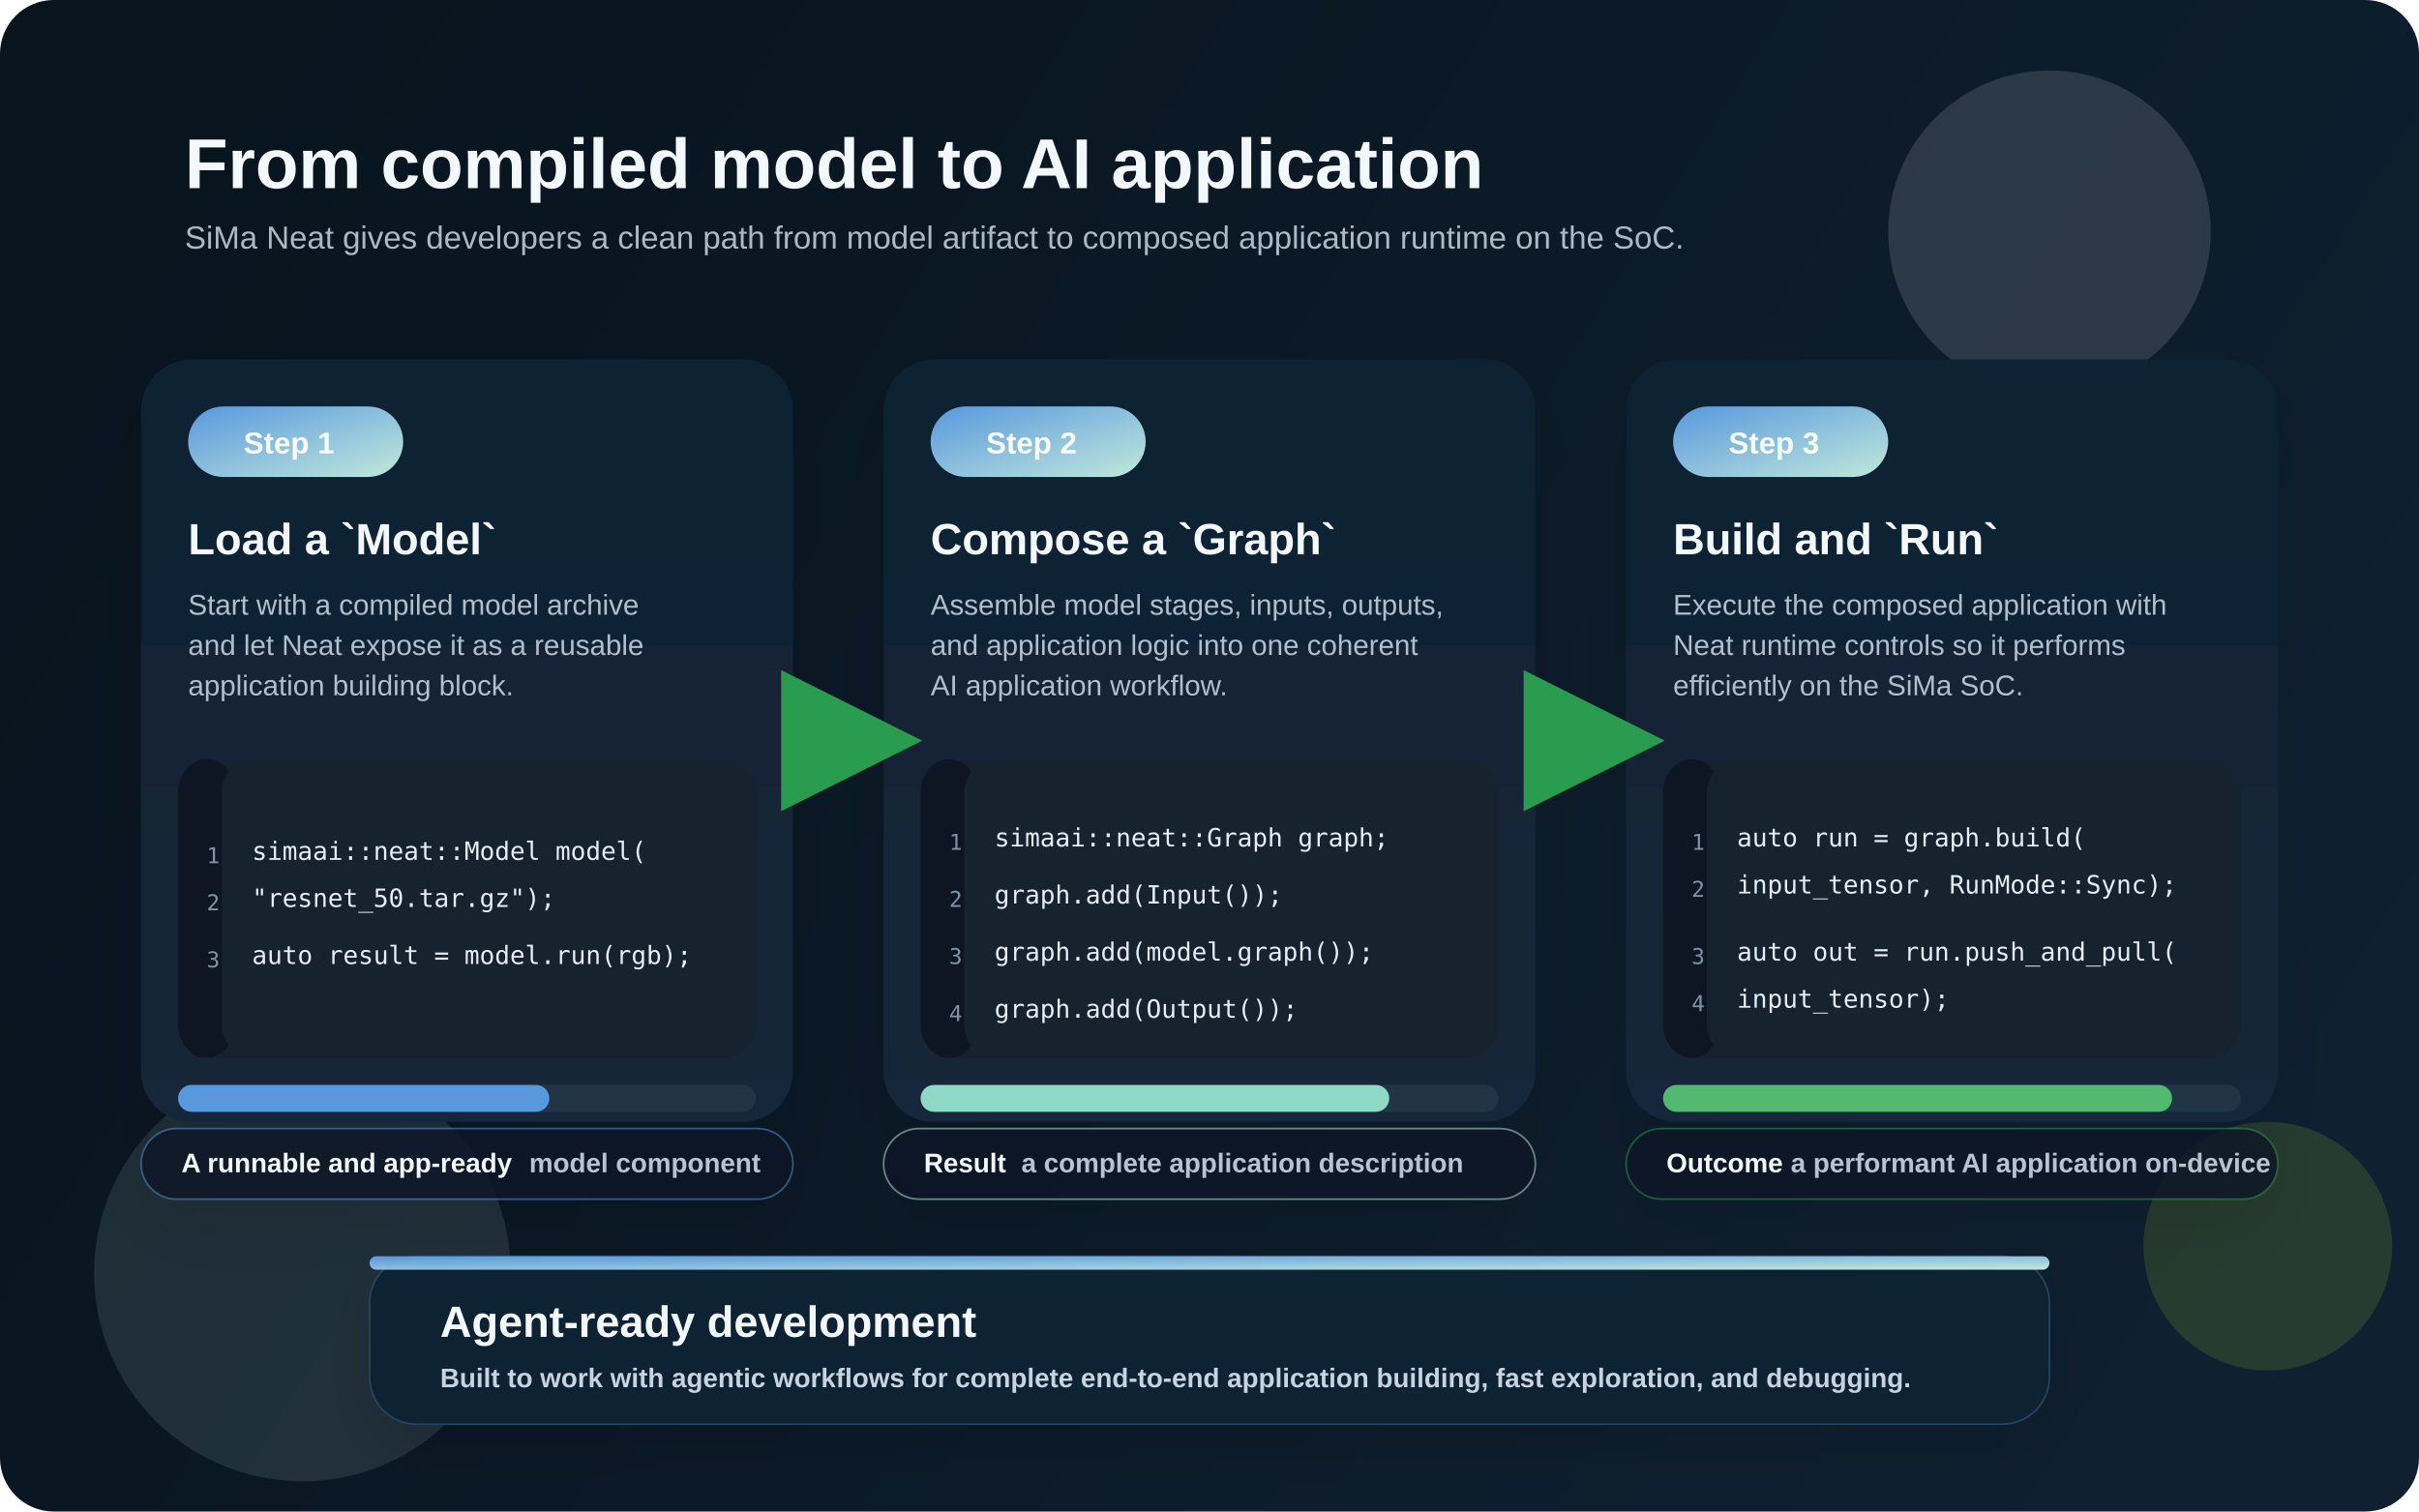
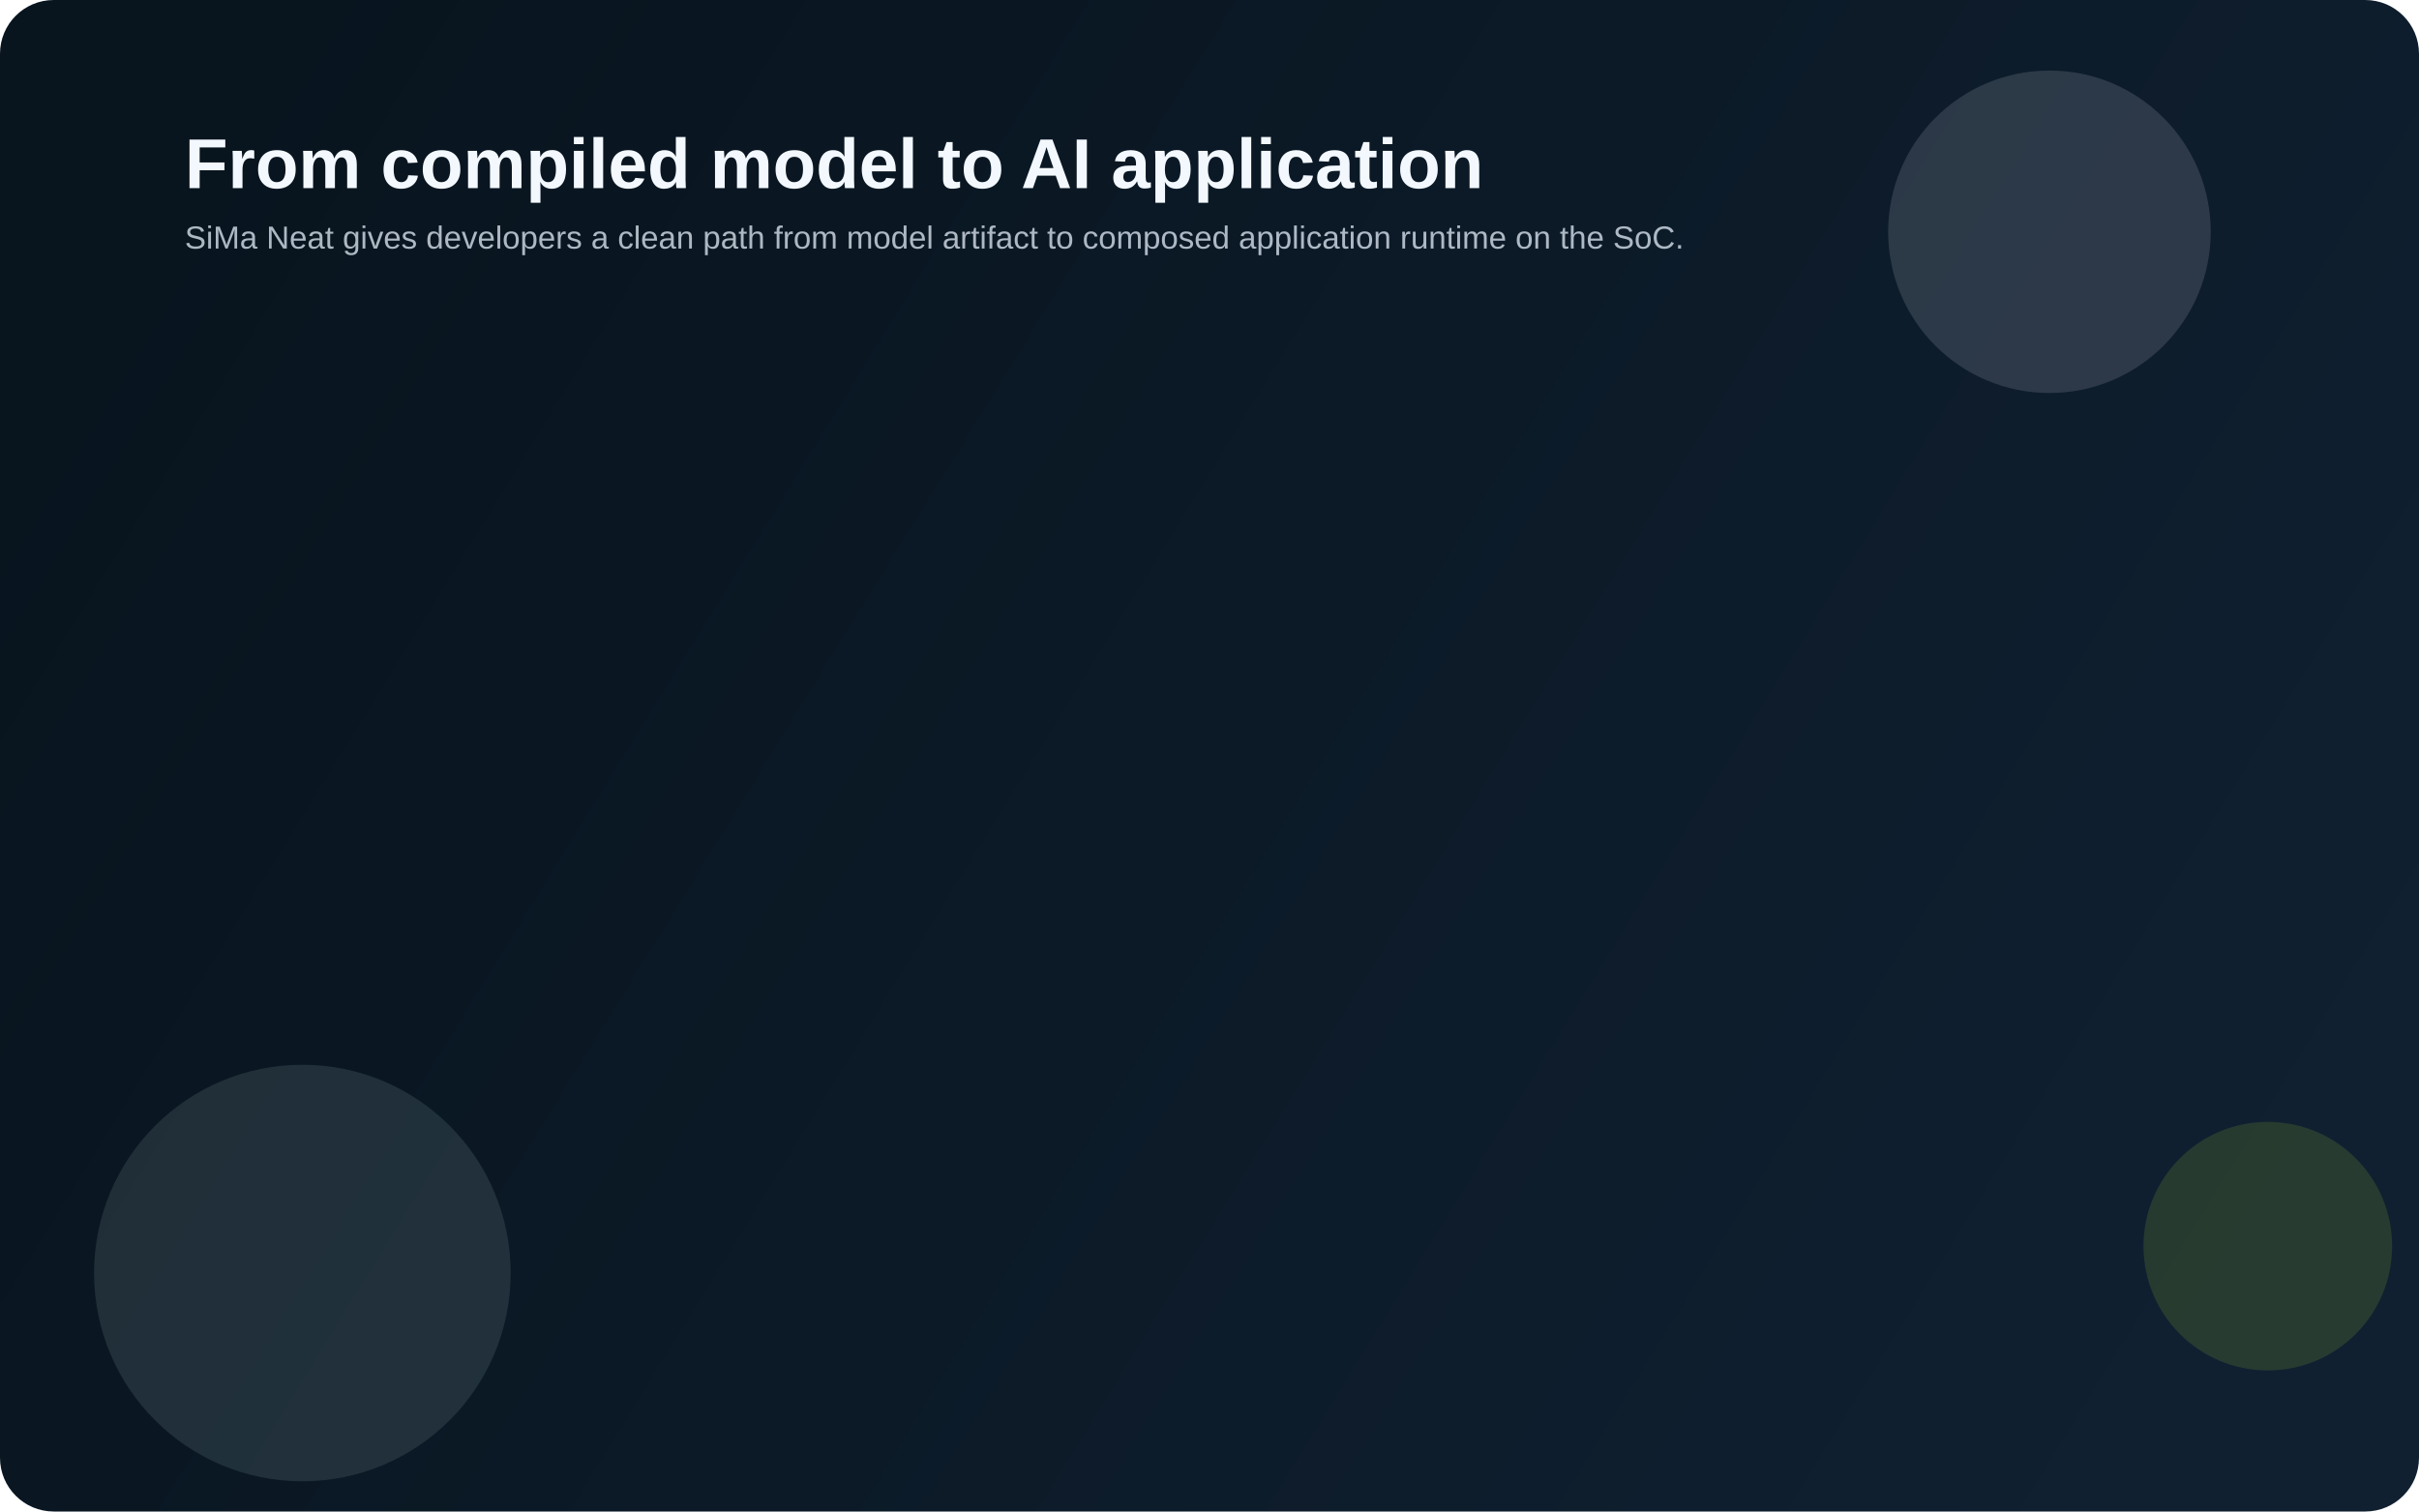
<svg xmlns="http://www.w3.org/2000/svg" width="1440" height="900" viewBox="0 0 1440 900" fill="none" role="img" aria-labelledby="title desc">
  <defs>
    <linearGradient id="bg" x1="120" y1="80" x2="1320" y2="820" gradientUnits="userSpaceOnUse">
      <stop offset="0" stop-color="#08141E" />
      <stop offset="1" stop-color="#102031" />
    </linearGradient>
    <linearGradient id="panel" x1="0" y1="0" x2="0" y2="1">
      <stop offset="0" stop-color="#102031" />
      <stop offset="1" stop-color="#14283A" />
    </linearGradient>
    <linearGradient id="accent" x1="0" y1="0" x2="1" y2="1">
      <stop offset="0" stop-color="#5998DD" />
      <stop offset="1" stop-color="#C0E8DB" />
    </linearGradient>
    <filter id="shadow" x="-8%" y="-24%" width="116%" height="170%" filterUnits="objectBoundingBox" color-interpolation-filters="sRGB">
      <feDropShadow dx="0" dy="12" stdDeviation="16" flood-color="#010F0E" flood-opacity="0.12" />
    </filter>
    <filter id="cardShadow" x="-8%" y="-8%" width="116%" height="124%" filterUnits="objectBoundingBox" color-interpolation-filters="sRGB">
      <feDropShadow dx="0" dy="18" stdDeviation="22" flood-color="#010F0E" flood-opacity="0.1" />
    </filter>
    <marker id="arrow" markerWidth="14" markerHeight="14" refX="10" refY="7" orient="auto" markerUnits="strokeWidth">
      <path d="M0 0L14 7L0 14V0Z" fill="#2A9C4F" />
    </marker>
    <style>
      .sans { font-family: "Avenir Next", "Segoe UI", Arial, sans-serif; }
      .mono { font-family: "SFMono-Regular", "Menlo", "Consolas", monospace; }
      .title { font-size: 42px; font-weight: 700; fill: #F3F8FF; }
      .subtitle { font-size: 19px; font-weight: 500; fill: #D1DCE7; opacity: 0.82; }
      .step { font-size: 18px; font-weight: 700; fill: #F8FBFF; }
      .cardTitle { font-size: 26px; font-weight: 700; fill: #F3F8FF; }
      .cardBody { font-size: 17px; font-weight: 500; fill: #C7D3E0; opacity: 0.88; }
      .code { font-size: 15px; font-weight: 500; fill: #E5EDF7; }
      .codeLineNo { font-size: 13px; font-weight: 500; fill: #7E93A7; }
      .codeTab { font-size: 12px; font-weight: 600; fill: #AEB9C5; }
      .footer { font-size: 16px; font-weight: 600; fill: #D5E2EE; opacity: 0.84; }
      .footerStrong { font-size: 16px; font-weight: 700; fill: #F3F8FF; }
    </style>
  </defs>
  <rect x="0" y="0" width="1440" height="900" rx="32" fill="url(#bg)" />
  <circle cx="1220" cy="138" r="96" fill="#D1CEE6" fill-opacity="0.16" />
  <circle cx="180" cy="758" r="124" fill="#C0E8DB" fill-opacity="0.12" />
  <circle cx="1350" cy="742" r="74" fill="#A4CC2D" fill-opacity="0.16" />
  <text x="110" y="112" class="sans title">From compiled model to AI application</text>
  <text x="110" y="148" class="sans subtitle">SiMa Neat gives developers a clean path from model artifact to composed application runtime on the SoC.</text>
-   <g filter="url(#cardShadow)">
+   <g filter="url(#cardShadow)" opacity="0">
+     <animate attributeName="opacity" dur="12s" repeatCount="indefinite" calcMode="linear" values="0;0;1;1;0" keyTimes="0;0.03;0.07;0.95;1" />
    <rect x="84" y="214" width="388" height="454" rx="30" fill="url(#panel)" />
    <rect x="112" y="242" width="128" height="42" rx="21" fill="url(#accent)" />
    <text x="145" y="270" class="sans step">Step 1</text>
    <text x="112" y="330" class="sans cardTitle">Load a `Model`</text>
    <text x="112" y="366" class="sans cardBody">Start with a compiled model archive</text>
    <text x="112" y="390" class="sans cardBody">and let Neat expose it as a reusable</text>
    <text x="112" y="414" class="sans cardBody">application building block.</text>
    <rect x="106" y="452" width="344" height="178" rx="20" fill="#17212D" />
    <rect x="106" y="452" width="34" height="178" rx="20" fill="#101821" />
    <rect x="132" y="452" width="318" height="178" rx="20" fill="#17212D" />
    <text x="123" y="514" class="mono codeLineNo">1</text>
    <text x="123" y="542" class="mono codeLineNo">2</text>
    <text x="123" y="576" class="mono codeLineNo">3</text>
    <text x="150" y="512" class="mono code">
      <tspan x="150" y="512">simaai::neat::Model model(</tspan>
      <tspan x="150" y="540">  "resnet_50.tar.gz");</tspan>
      <tspan x="150" y="574">auto result = model.run(rgb);</tspan>
    </text>
    <rect x="106" y="646" width="344" height="16" rx="8" fill="#223547" />
    <rect x="106" y="646" width="221" height="16" rx="8" fill="#5998DD" />
    <rect x="84" y="672" width="388" height="42" rx="21" fill="#0E1A27" fill-opacity="0.82" stroke="#5998DD" stroke-opacity="0.5" />
    <text x="108" y="698" class="sans footerStrong">A runnable and app-ready</text>
    <text x="315" y="698" class="sans footer">model component</text>
  </g>
-   <g filter="url(#cardShadow)">
+   <g filter="url(#cardShadow)" opacity="0">
+     <animate attributeName="opacity" dur="12s" repeatCount="indefinite" calcMode="linear" values="0;0;1;1;0" keyTimes="0;0.26;0.30;0.95;1" />
    <rect x="526" y="214" width="388" height="454" rx="30" fill="url(#panel)" />
    <rect x="554" y="242" width="128" height="42" rx="21" fill="url(#accent)" />
    <text x="587" y="270" class="sans step">Step 2</text>
    <text x="554" y="330" class="sans cardTitle">Compose a `Graph`</text>
    <text x="554" y="366" class="sans cardBody">Assemble model stages, inputs, outputs,</text>
    <text x="554" y="390" class="sans cardBody">and application logic into one coherent</text>
    <text x="554" y="414" class="sans cardBody">AI application workflow.</text>
    <rect x="548" y="452" width="344" height="178" rx="20" fill="#17212D" />
    <rect x="548" y="452" width="34" height="178" rx="20" fill="#101821" />
    <rect x="574" y="452" width="318" height="178" rx="20" fill="#17212D" />
    <text x="565" y="506" class="mono codeLineNo">1</text>
    <text x="565" y="540" class="mono codeLineNo">2</text>
    <text x="565" y="574" class="mono codeLineNo">3</text>
    <text x="565" y="608" class="mono codeLineNo">4</text>
    <text x="592" y="504" class="mono code">
      <tspan x="592" y="504">simaai::neat::Graph graph;</tspan>
      <tspan x="592" y="538">graph.add(Input());</tspan>
      <tspan x="592" y="572">graph.add(model.graph());</tspan>
      <tspan x="592" y="606">graph.add(Output());</tspan>
    </text>
    <rect x="548" y="646" width="344" height="16" rx="8" fill="#223547" />
    <rect x="548" y="646" width="279" height="16" rx="8" fill="#8FD8C5" />
    <rect x="526" y="672" width="388" height="42" rx="21" fill="#0E1A27" fill-opacity="0.82" stroke="#C0E8DB" stroke-opacity="0.52" />
    <text x="550" y="698" class="sans footerStrong">Result</text>
    <text x="608" y="698" class="sans footer">a complete application description</text>
  </g>
-   <g filter="url(#cardShadow)">
+   <g filter="url(#cardShadow)" opacity="0">
+     <animate attributeName="opacity" dur="12s" repeatCount="indefinite" calcMode="linear" values="0;0;1;1;0" keyTimes="0;0.49;0.53;0.95;1" />
    <rect x="968" y="214" width="388" height="454" rx="30" fill="url(#panel)" />
    <rect x="996" y="242" width="128" height="42" rx="21" fill="url(#accent)" />
    <text x="1029" y="270" class="sans step">Step 3</text>
    <text x="996" y="330" class="sans cardTitle">Build and `Run`</text>
    <text x="996" y="366" class="sans cardBody">Execute the composed application with</text>
    <text x="996" y="390" class="sans cardBody">Neat runtime controls so it performs</text>
    <text x="996" y="414" class="sans cardBody">efficiently on the SiMa SoC.</text>
    <rect x="990" y="452" width="344" height="178" rx="20" fill="#17212D" />
    <rect x="990" y="452" width="34" height="178" rx="20" fill="#101821" />
    <rect x="1016" y="452" width="318" height="178" rx="20" fill="#17212D" />
    <text x="1007" y="506" class="mono codeLineNo">1</text>
    <text x="1007" y="534" class="mono codeLineNo">2</text>
    <text x="1007" y="574" class="mono codeLineNo">3</text>
    <text x="1007" y="602" class="mono codeLineNo">4</text>
    <text x="1034" y="504" class="mono code">
      <tspan x="1034" y="504">auto run = graph.build(</tspan>
      <tspan x="1034" y="532">  input_tensor, RunMode::Sync);</tspan>
      <tspan x="1034" y="572">auto out = run.push_and_pull(</tspan>
      <tspan x="1034" y="600">  input_tensor);</tspan>
    </text>
    <rect x="990" y="646" width="344" height="16" rx="8" fill="#223547" />
    <rect x="990" y="646" width="303" height="16" rx="8" fill="#52B96F" />
    <rect x="968" y="672" width="388" height="42" rx="21" fill="#0E1A27" fill-opacity="0.82" stroke="#2A9C4F" stroke-opacity="0.5" />
    <text x="992" y="698" class="sans footerStrong">Outcome</text>
    <text x="1066" y="698" class="sans footer">a performant AI application on-device</text>
  </g>
-   <line x1="473" y1="441" x2="525" y2="441" stroke="#2A9C4F" stroke-width="6" stroke-linecap="round" marker-end="url(#arrow)" />
-   <line x1="915" y1="441" x2="967" y2="441" stroke="#2A9C4F" stroke-width="6" stroke-linecap="round" marker-end="url(#arrow)" />
-   <g filter="url(#shadow)">
+   <line x1="473" y1="441" x2="525" y2="441" stroke="#2A9C4F" stroke-width="6" stroke-linecap="round" marker-end="url(#arrow)" opacity="0">
+     <animate attributeName="opacity" dur="12s" repeatCount="indefinite" calcMode="linear" values="0;0;1;1;0" keyTimes="0;0.18;0.22;0.95;1" />
+   </line>
+   <line x1="915" y1="441" x2="967" y2="441" stroke="#2A9C4F" stroke-width="6" stroke-linecap="round" marker-end="url(#arrow)" opacity="0">
+     <animate attributeName="opacity" dur="12s" repeatCount="indefinite" calcMode="linear" values="0;0;1;1;0" keyTimes="0;0.41;0.45;0.95;1" />
+   </line>
+   <g filter="url(#shadow)" opacity="0">
+     <animate attributeName="opacity" dur="12s" repeatCount="indefinite" calcMode="linear" values="0;0;1;1;0" keyTimes="0;0.64;0.68;0.95;1" />
    <rect x="220" y="748" width="1000" height="100" rx="28" fill="#102031" stroke="#27445E" />
    <rect x="220" y="748" width="1000" height="8" rx="4" fill="url(#accent)" />
    <text x="262" y="796" class="sans" font-size="26" font-weight="700" fill="#F3F8FF">Agent-ready development</text>
    <text x="262" y="826" class="sans" font-size="16" font-weight="600" fill="#C7D3E0">Built to work with agentic workflows for complete end-to-end application building, fast exploration, and debugging.</text>
  </g>
</svg>
